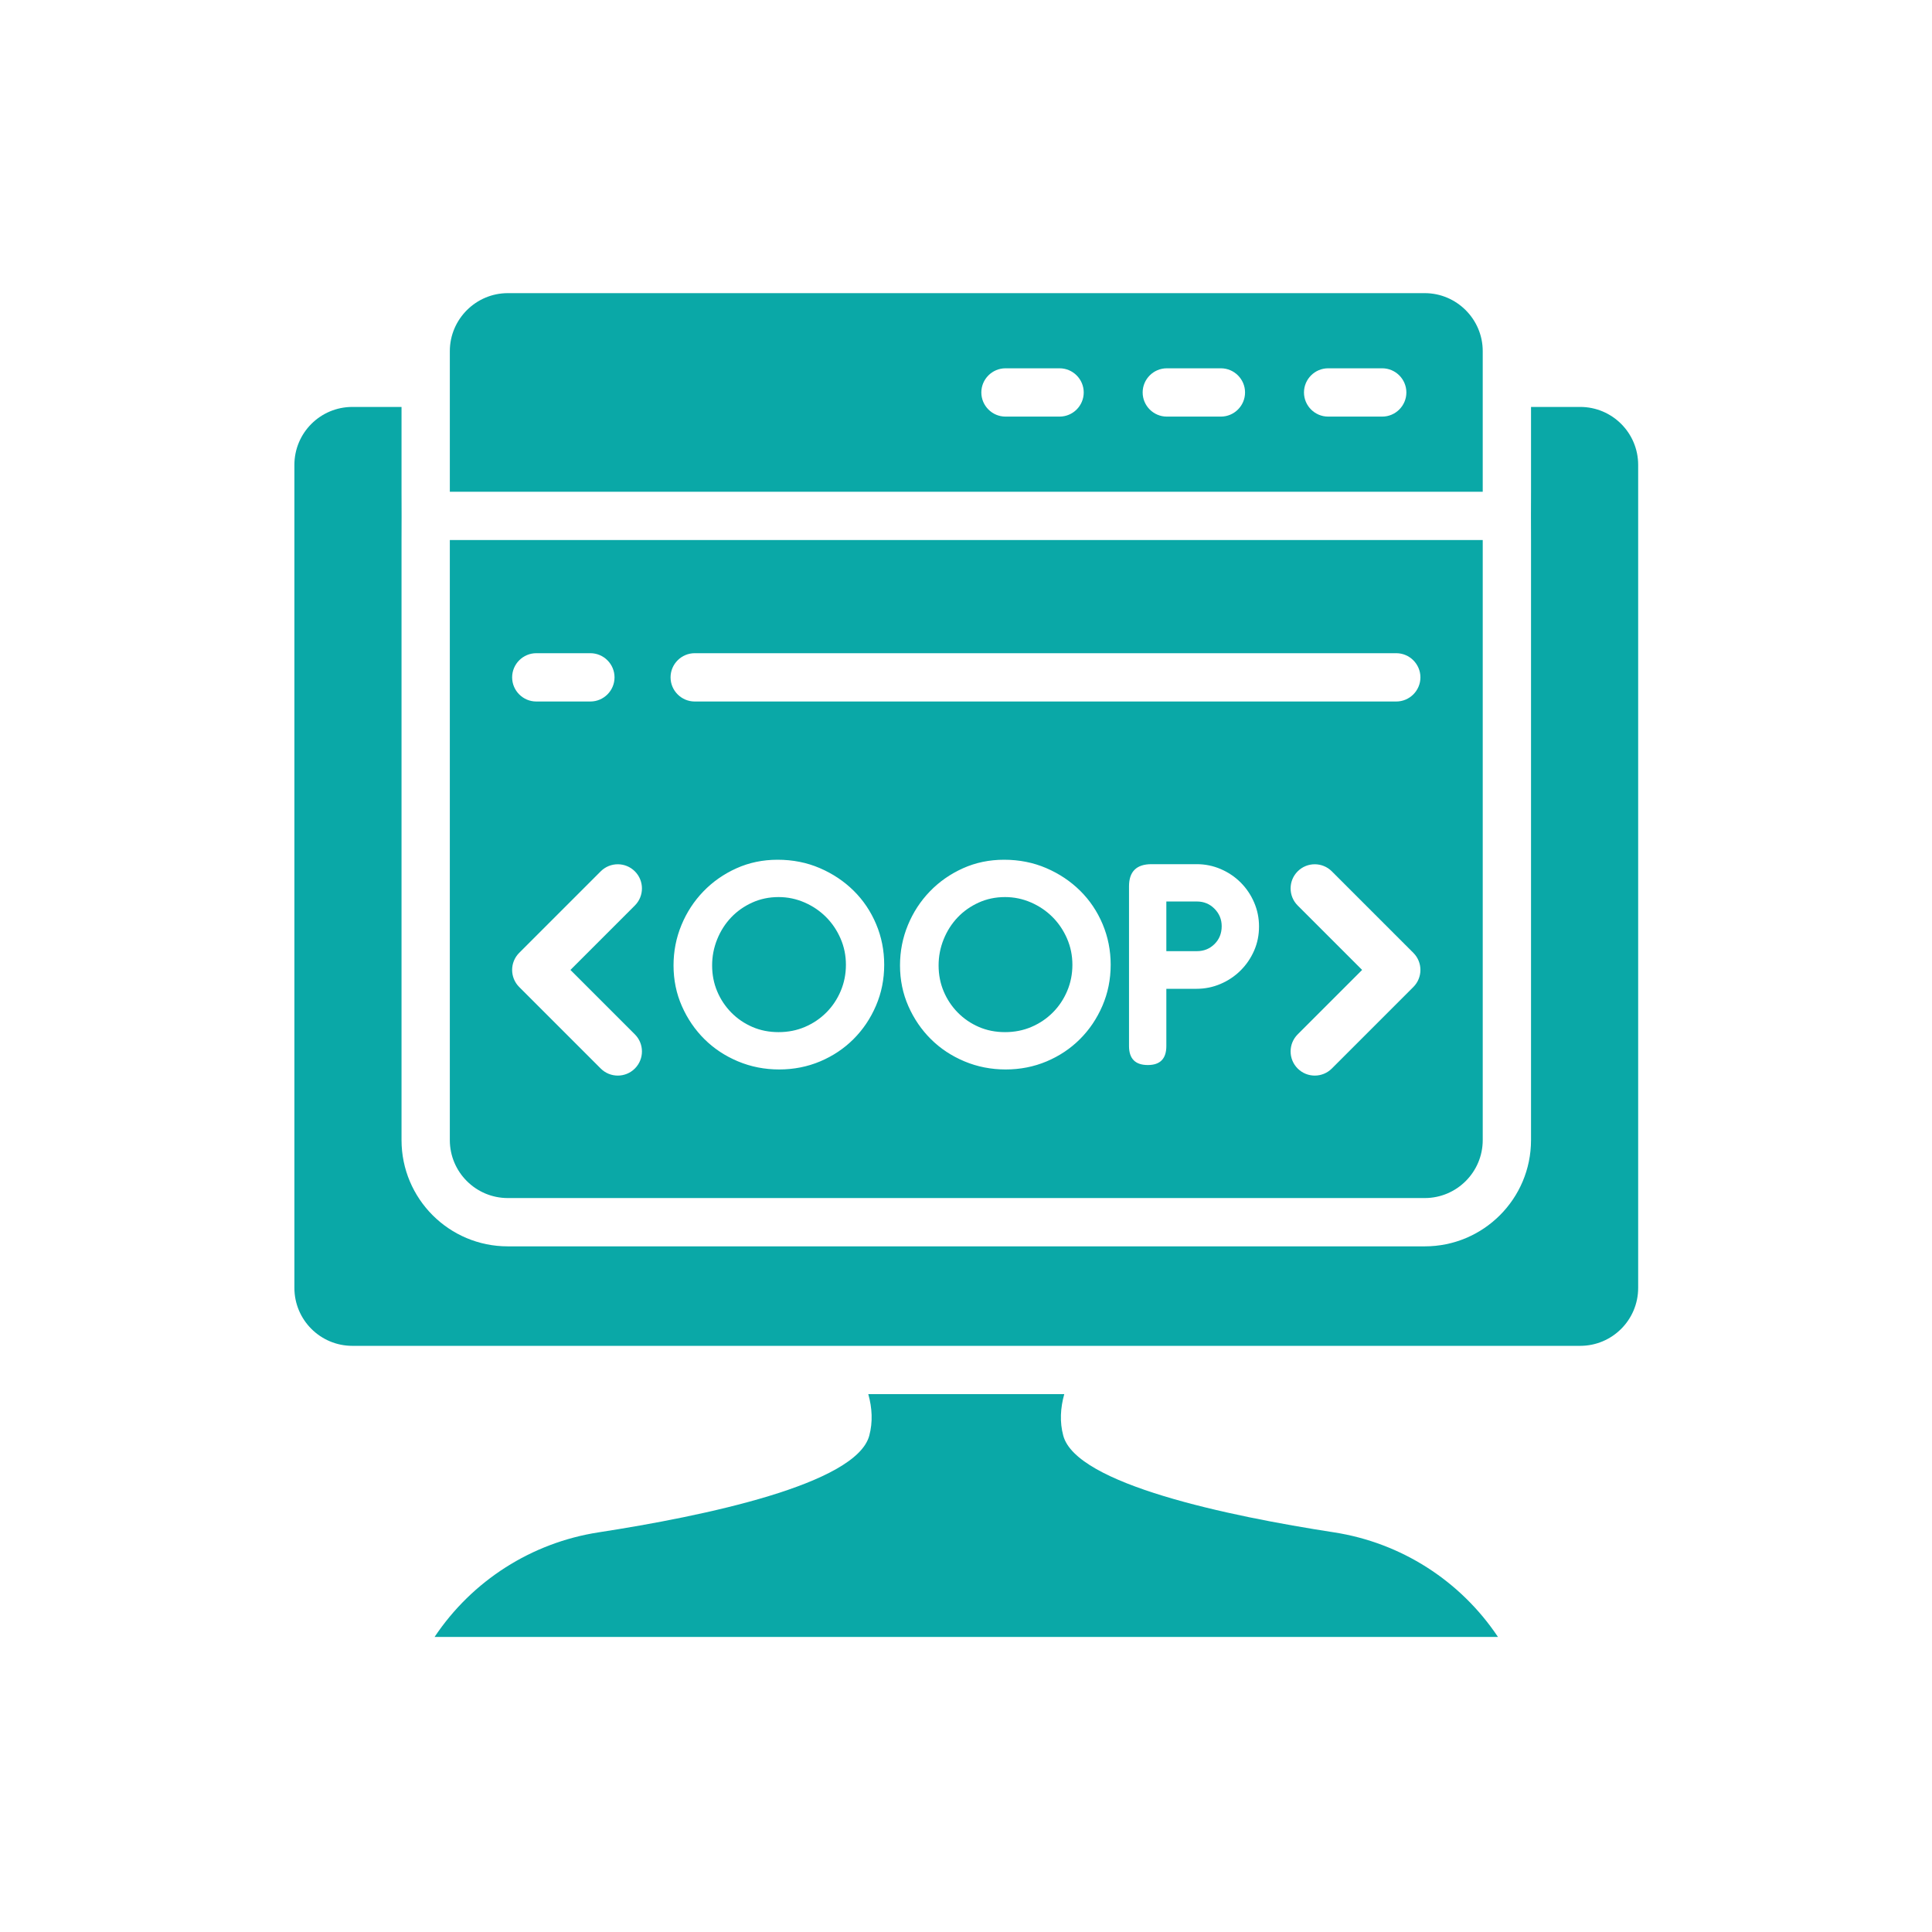
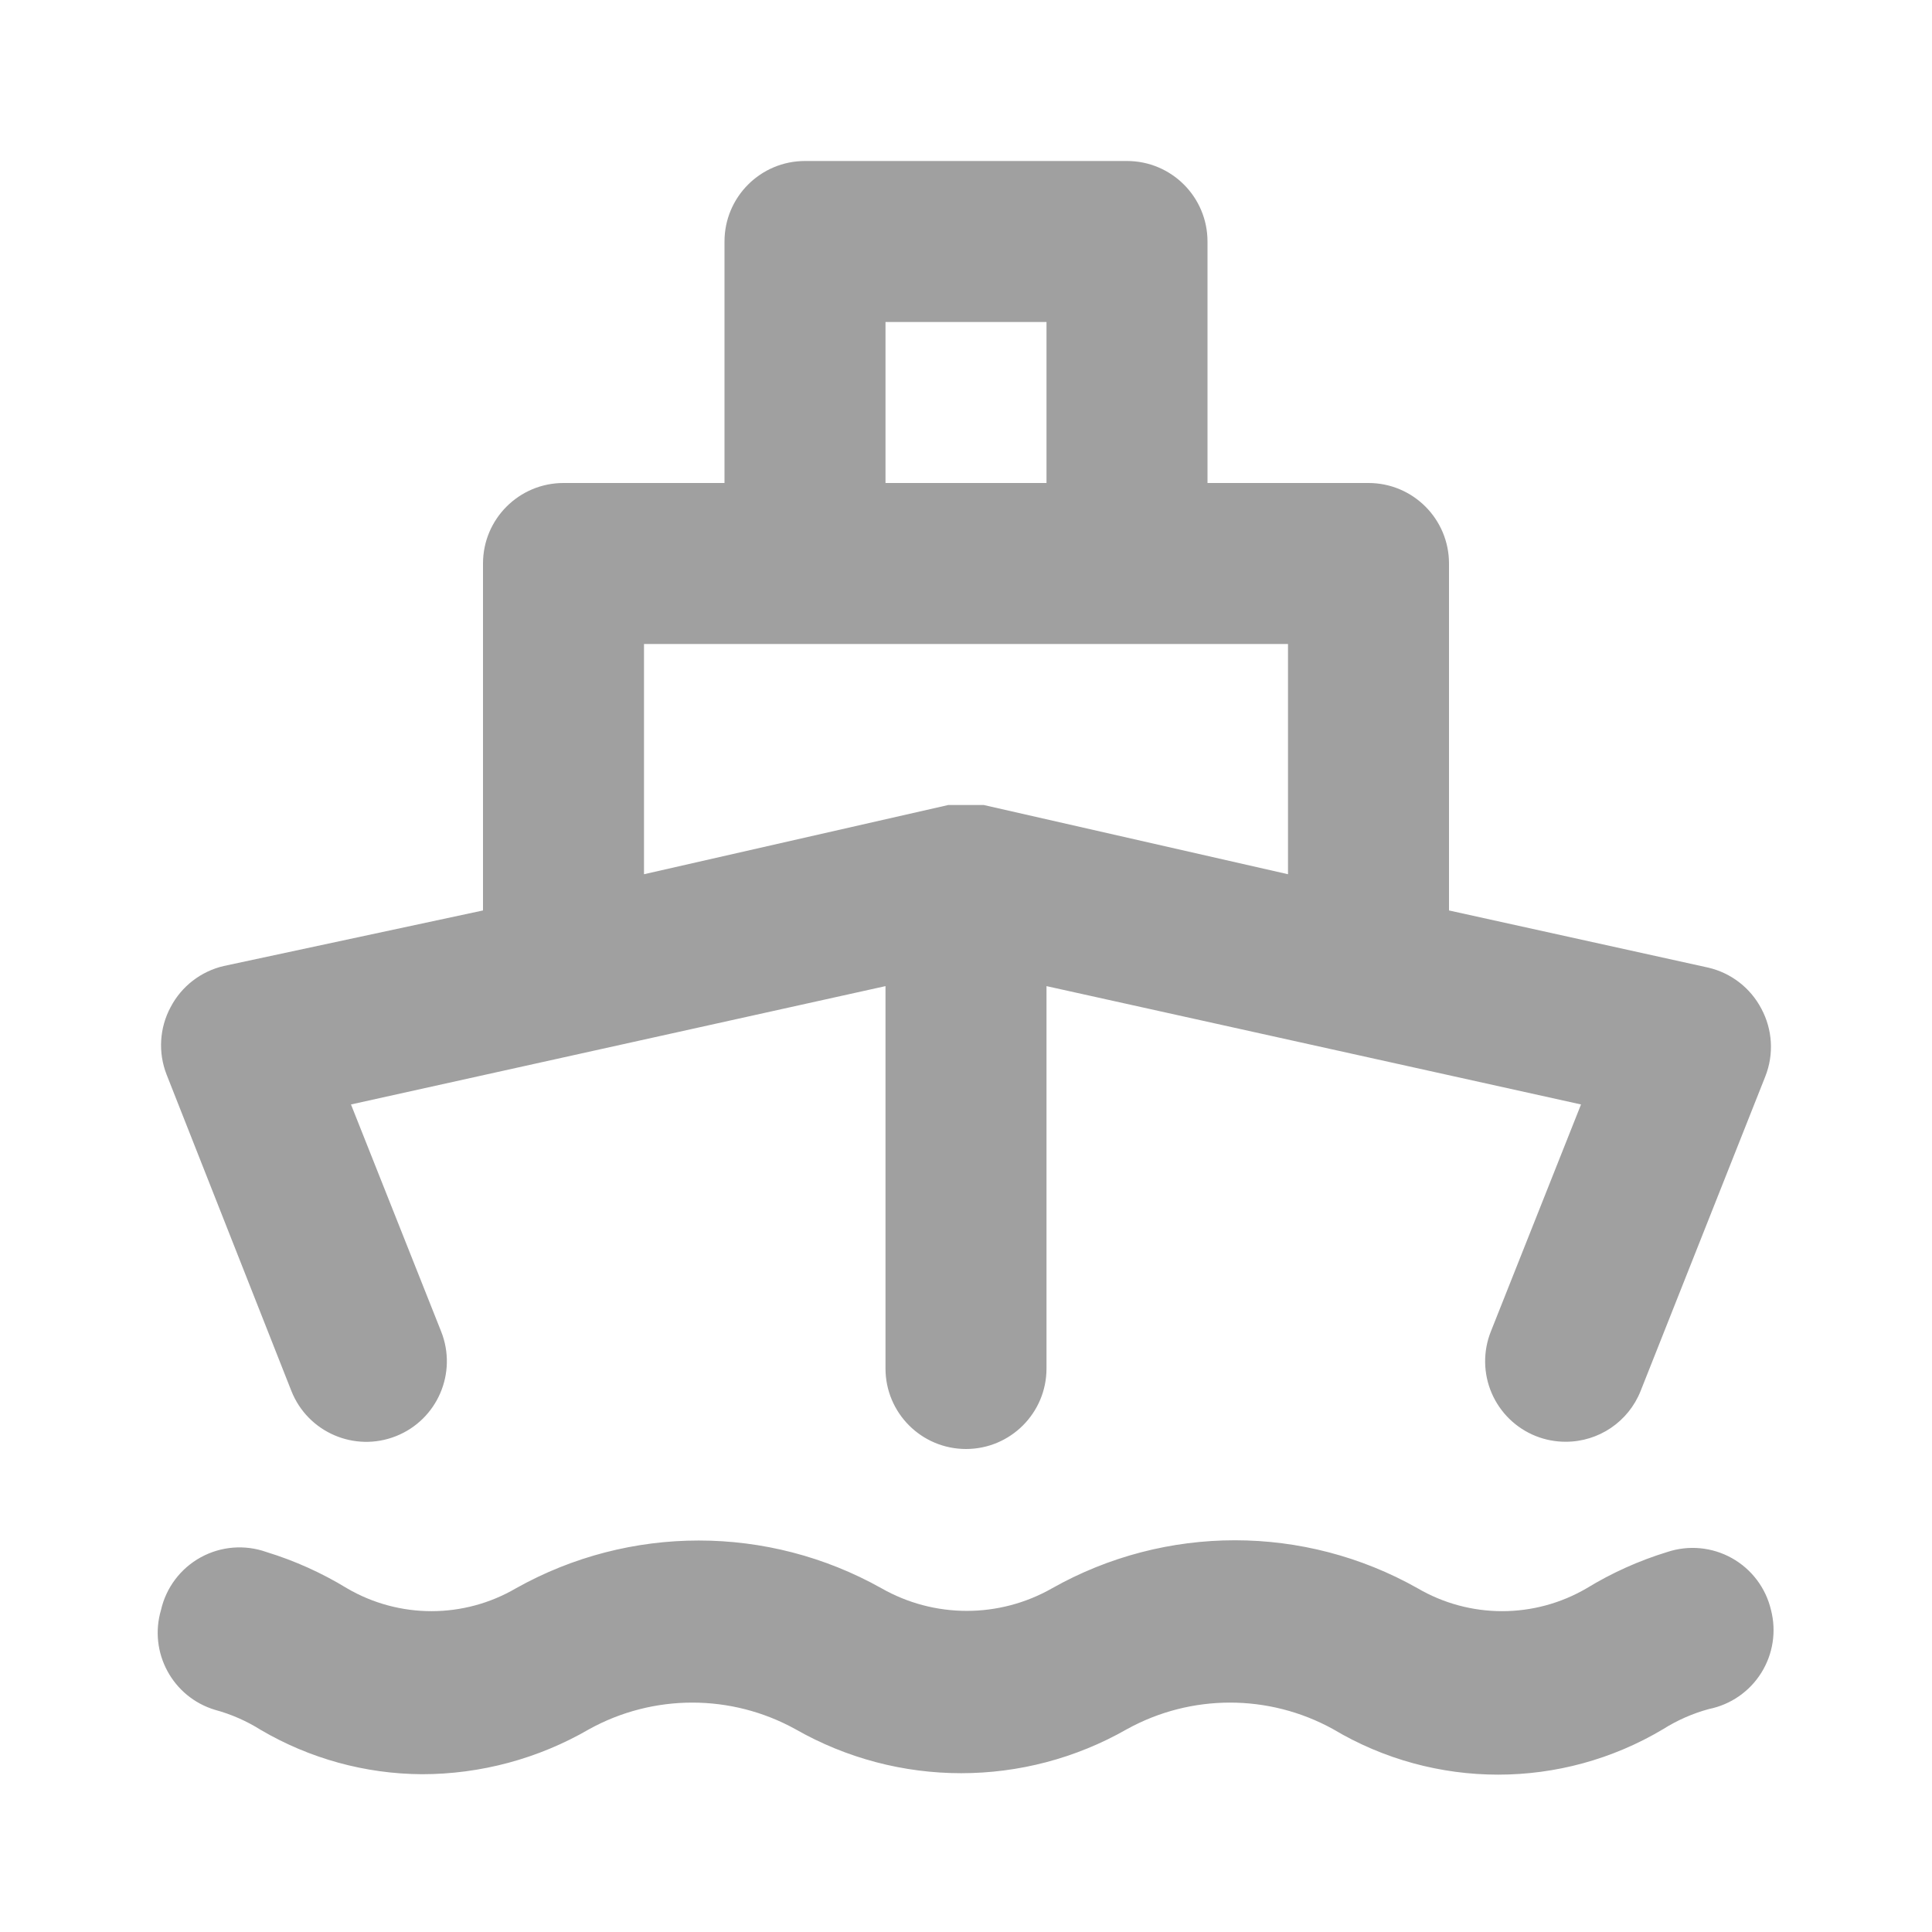
- <svg xmlns="http://www.w3.org/2000/svg" id="Layer_2" style="enable-background:new 0 0 1000 1000;" version="1.1" viewBox="0 0 1000 1000" xml:space="preserve">
-   <path d="M775.34,847.27h-550.4c19.45-29.13,50.22-48.76,84.83-54.12c54.9-8.48,133.39-24.9,140.16-50.05  c1.91-7.11,1.49-14.37-0.5-21.49h101.43c-1.99,7.12-2.43,14.38-0.51,21.49c6.77,25.15,85.26,41.57,140.17,50.05  C725.13,798.51,755.89,818.14,775.34,847.27z" fill="#0aa8a7" />
-   <path d="M232.832,181.732v72.8h534.624v-72.8c0-16.5-13.5-30-30-30H262.832  C246.332,151.732,232.832,165.232,232.832,181.732z M674.936,203.132c0-6.875,5.625-12.5,12.5-12.5h28c6.875,0,12.5,5.625,12.5,12.5  s-5.625,12.5-12.5,12.5h-28C680.561,215.632,674.936,210.007,674.936,203.132z M591.436,203.132c0-6.875,5.625-12.5,12.5-12.5h28  c6.875,0,12.5,5.625,12.5,12.5s-5.625,12.5-12.5,12.5h-28C597.061,215.632,591.436,210.007,591.436,203.132z M507.936,203.132  c0-6.875,5.625-12.5,12.5-12.5h28c6.875,0,12.5,5.625,12.5,12.5s-5.625,12.5-12.5,12.5h-28  C513.561,215.632,507.936,210.007,507.936,203.132z" fill="#0aa8a7" />
-   <path d="M817.912,210.63h-25.457v43.901c0,0.046,0,0.091,0,0.137c-0.044,8.244-0.044,16.483,0,24.727  c0,0.046,0,0.091,0,0.137v310.58c0,30.376-24.624,55-55,55H262.832c-30.376,0-55-24.624-55-55v-310.58c0-0.046,0-0.092,0-0.137  c0.045-8.244,0.045-16.482,0-24.725c0-0.046,0-0.092,0-0.137V210.63h-25.456c-16.568,0-30,13.431-30,30v425.976  c0,16.568,13.432,30,30,30h635.537c16.568,0,30-13.432,30-30V240.63C847.912,224.062,834.48,210.63,817.912,210.63z" fill="#0aa8a7" />
-   <g>
-     <path d="M619.503,466.613h-15.807v25.705h15.807c3.623,0,6.666-1.228,9.138-3.684   c2.471-2.456,3.706-5.538,3.706-9.25c0-3.492-1.235-6.493-3.706-9.005C626.169,467.87,623.125,466.613,619.503,466.613z" fill="#0aa8a7" />
-     <path d="M232.83,279.53v310.58c0,16.54,13.46,30,30,30h474.63c16.54,0,30-13.46,30-30c0,0,0-310.57,0-310.58   H232.83z M277.579,338.096h28c6.875,0,12.5,5.625,12.5,12.5s-5.625,12.5-12.5,12.5h-28c-6.875,0-12.5-5.625-12.5-12.5   S270.704,338.096,277.579,338.096z M328.608,535.387c4.881,4.881,4.881,12.796,0,17.678c-4.882,4.881-12.796,4.881-17.678,0   l-42.191-42.191c-4.881-4.881-4.881-12.796,0-17.678l42.191-42.19c4.881-4.882,12.796-4.882,17.678,0   c4.881,4.881,4.881,12.796,0,17.678l-33.352,33.352L328.608,535.387z M453.403,520.56c-2.84,6.605-6.713,12.361-11.624,17.272   c-4.912,4.912-10.67,8.76-17.273,11.543c-6.605,2.783-13.671,4.175-21.202,4.175c-7.531,0-14.628-1.392-21.284-4.175   c-6.659-2.783-12.443-6.603-17.354-11.461c-4.912-4.855-8.815-10.56-11.707-17.109c-2.893-6.549-4.338-13.589-4.338-21.12   c0-7.311,1.364-14.27,4.093-20.874c2.727-6.603,6.521-12.414,11.379-17.436c4.856-5.02,10.56-9.005,17.109-11.952   c6.549-2.947,13.643-4.421,21.284-4.421c7.859,0,15.145,1.448,21.857,4.339c6.713,2.893,12.551,6.795,17.518,11.706   c4.966,4.912,8.841,10.67,11.624,17.273c2.783,6.605,4.175,13.617,4.175,21.039C457.659,506.89,456.24,513.958,453.403,520.56z    M570.626,520.56c-2.84,6.605-6.713,12.361-11.624,17.272c-4.912,4.912-10.67,8.76-17.273,11.543   c-6.605,2.783-13.67,4.175-21.202,4.175c-7.531,0-14.628-1.392-21.284-4.175c-6.659-2.783-12.443-6.603-17.355-11.461   c-4.912-4.855-8.815-10.56-11.707-17.109c-2.893-6.549-4.338-13.589-4.338-21.12c0-7.311,1.364-14.27,4.093-20.874   c2.727-6.603,6.521-12.414,11.379-17.436c4.856-5.02,10.56-9.005,17.109-11.952c6.549-2.947,13.643-4.421,21.284-4.421   c7.859,0,15.145,1.448,21.857,4.339c6.713,2.893,12.551,6.795,17.518,11.706c4.966,4.912,8.841,10.67,11.625,17.273   c2.783,6.605,4.175,13.617,4.175,21.039C574.883,506.89,573.463,513.958,570.626,520.56z M649.119,492.072   c-1.698,3.876-4.024,7.286-6.981,10.233c-2.957,2.947-6.408,5.268-10.35,6.958c-3.943,1.694-8.104,2.538-12.484,2.538h-15.607   v29.634c0,6.549-3.193,9.824-9.578,9.824c-6.495,0-9.742-3.274-9.742-9.824v-82.68c0-7.639,3.873-11.461,11.624-11.461h23.413   c4.364,0,8.513,0.847,12.443,2.538c3.93,1.693,7.368,4.011,10.315,6.958c2.947,2.947,5.265,6.385,6.958,10.314   c1.691,3.93,2.537,8.079,2.537,12.443C651.667,484.024,650.818,488.199,649.119,492.072z M731.547,510.874l-42.191,42.191   c-4.881,4.881-12.796,4.881-17.677,0c-4.882-4.882-4.882-12.796,0-17.678l33.352-33.352l-33.352-33.352   c-4.882-4.882-4.882-12.796,0-17.678c4.881-4.882,12.796-4.882,17.677,0l42.191,42.19   C736.428,498.078,736.428,505.992,731.547,510.874z M722.708,363.096H359.579c-6.875,0-12.5-5.625-12.5-12.5s5.625-12.5,12.5-12.5   h363.129c6.875,0,12.5,5.625,12.5,12.5S729.583,363.096,722.708,363.096z" fill="#0aa8a7" />
-     <path d="M544.758,474.636c-3.167-3.165-6.876-5.674-11.133-7.531c-4.257-1.854-8.734-2.783-13.425-2.783   c-4.912,0-9.47,0.957-13.671,2.865c-4.203,1.911-7.833,4.477-10.888,7.695c-3.057,3.221-5.459,6.986-7.204,11.297   c-1.747,4.313-2.62,8.816-2.62,13.507c0,4.804,0.872,9.278,2.62,13.425c1.745,4.15,4.175,7.805,7.286,10.969   c3.11,3.168,6.738,5.648,10.887,7.45c4.147,1.801,8.677,2.701,13.589,2.701c4.912,0,9.468-0.9,13.671-2.701   c4.201-1.801,7.884-4.282,11.051-7.45c3.165-3.165,5.648-6.876,7.449-11.133c1.801-4.257,2.701-8.785,2.701-13.589   c0-4.802-0.929-9.332-2.783-13.589C550.432,481.512,547.923,477.803,544.758,474.636z" fill="#0aa8a7" />
-     <path d="M427.534,474.636c-3.167-3.165-6.876-5.674-11.133-7.531c-4.257-1.854-8.734-2.783-13.425-2.783   c-4.912,0-9.47,0.957-13.671,2.865c-4.203,1.911-7.833,4.477-10.888,7.695c-3.057,3.221-5.459,6.986-7.204,11.297   c-1.747,4.313-2.62,8.816-2.62,13.507c0,4.804,0.872,9.278,2.62,13.425c1.745,4.15,4.175,7.805,7.286,10.969   c3.111,3.168,6.738,5.648,10.887,7.45c4.147,1.801,8.678,2.701,13.589,2.701c4.912,0,9.468-0.9,13.671-2.701   c4.2-1.801,7.884-4.282,11.051-7.45c3.165-3.165,5.648-6.876,7.449-11.133c1.801-4.257,2.701-8.785,2.701-13.589   c0-4.802-0.929-9.332-2.784-13.589C433.208,481.512,430.699,477.803,427.534,474.636z" fill="#0aa8a7" />
-   </g>
+ <svg xmlns="http://www.w3.org/2000/svg" viewBox="0 0 24 24" id="ship">
+   <path fill="#A0A0A0" d="M3.62,17.28a1,1,0,0,0,1.86-.74L4.36,13.72,11,12.25V17a1,1,0,0,0,2,0V12.25l6.64,1.47-1.12,2.82a1,1,0,0,0,.56,1.3,1,1,0,0,0,.37.07,1,1,0,0,0,.93-.63l1.55-3.91a1,1,0,0,0-.05-.84,1,1,0,0,0-.66-.51L18,11.31V7a1,1,0,0,0-1-1H15V3a1,1,0,0,0-1-1H10A1,1,0,0,0,9,3V6H7A1,1,0,0,0,6,7v4.31L2.78,12a1,1,0,0,0-.66.51,1,1,0,0,0-.05.84ZM11,4h2V6H11ZM8,8h8v2.86L12.22,10h-.1L12,10l-.12,0h-.1L8,10.86ZM20.71,19.28a4.38,4.38,0,0,0-1,.45,2.08,2.08,0,0,1-2.1,0,4.62,4.62,0,0,0-4.54,0,2.14,2.14,0,0,1-2.12,0,4.64,4.64,0,0,0-4.54,0,2.08,2.08,0,0,1-2.1,0,4.38,4.38,0,0,0-1-.45A1,1,0,0,0,2,20a1,1,0,0,0,.67,1.24,2.1,2.1,0,0,1,.57.25,4,4,0,0,0,2,.55,4.14,4.14,0,0,0,2.08-.56,2.65,2.65,0,0,1,2.56,0,4.15,4.15,0,0,0,4.12,0,2.65,2.65,0,0,1,2.56,0,4,4,0,0,0,4.1,0,2.1,2.1,0,0,1,.57-.25A1,1,0,0,0,22,20,1,1,0,0,0,20.71,19.28Z" />
</svg>
